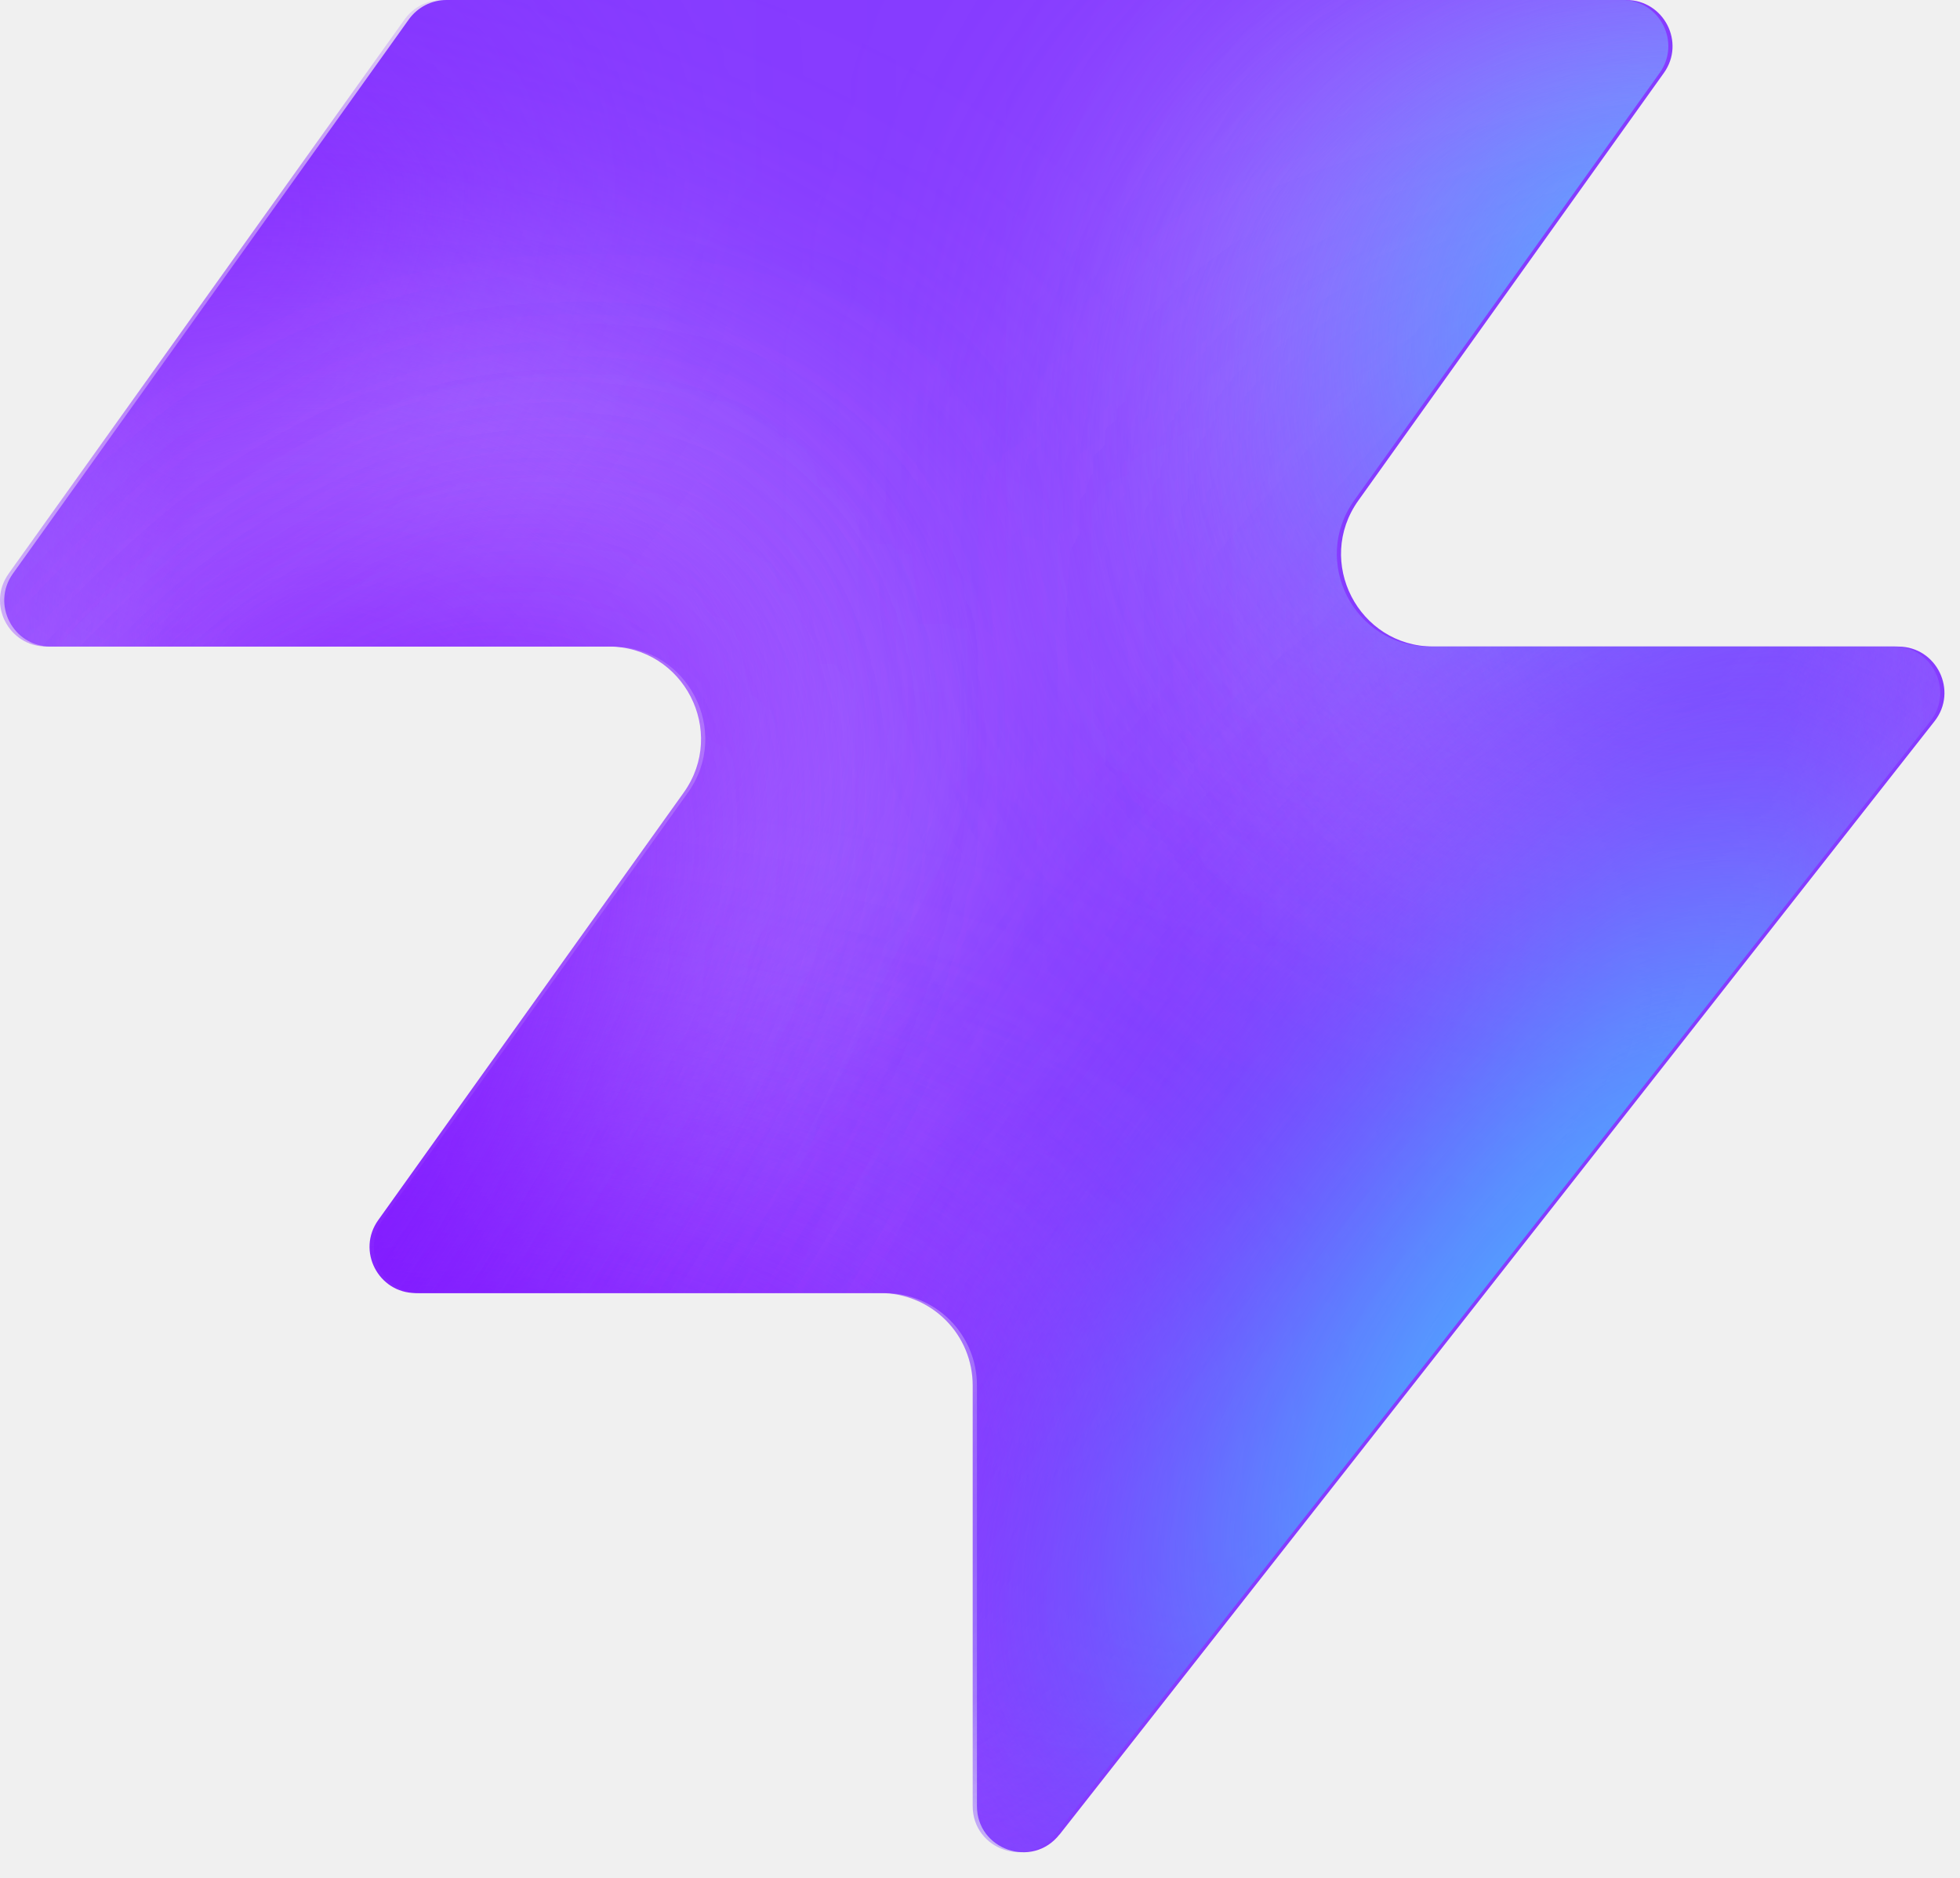
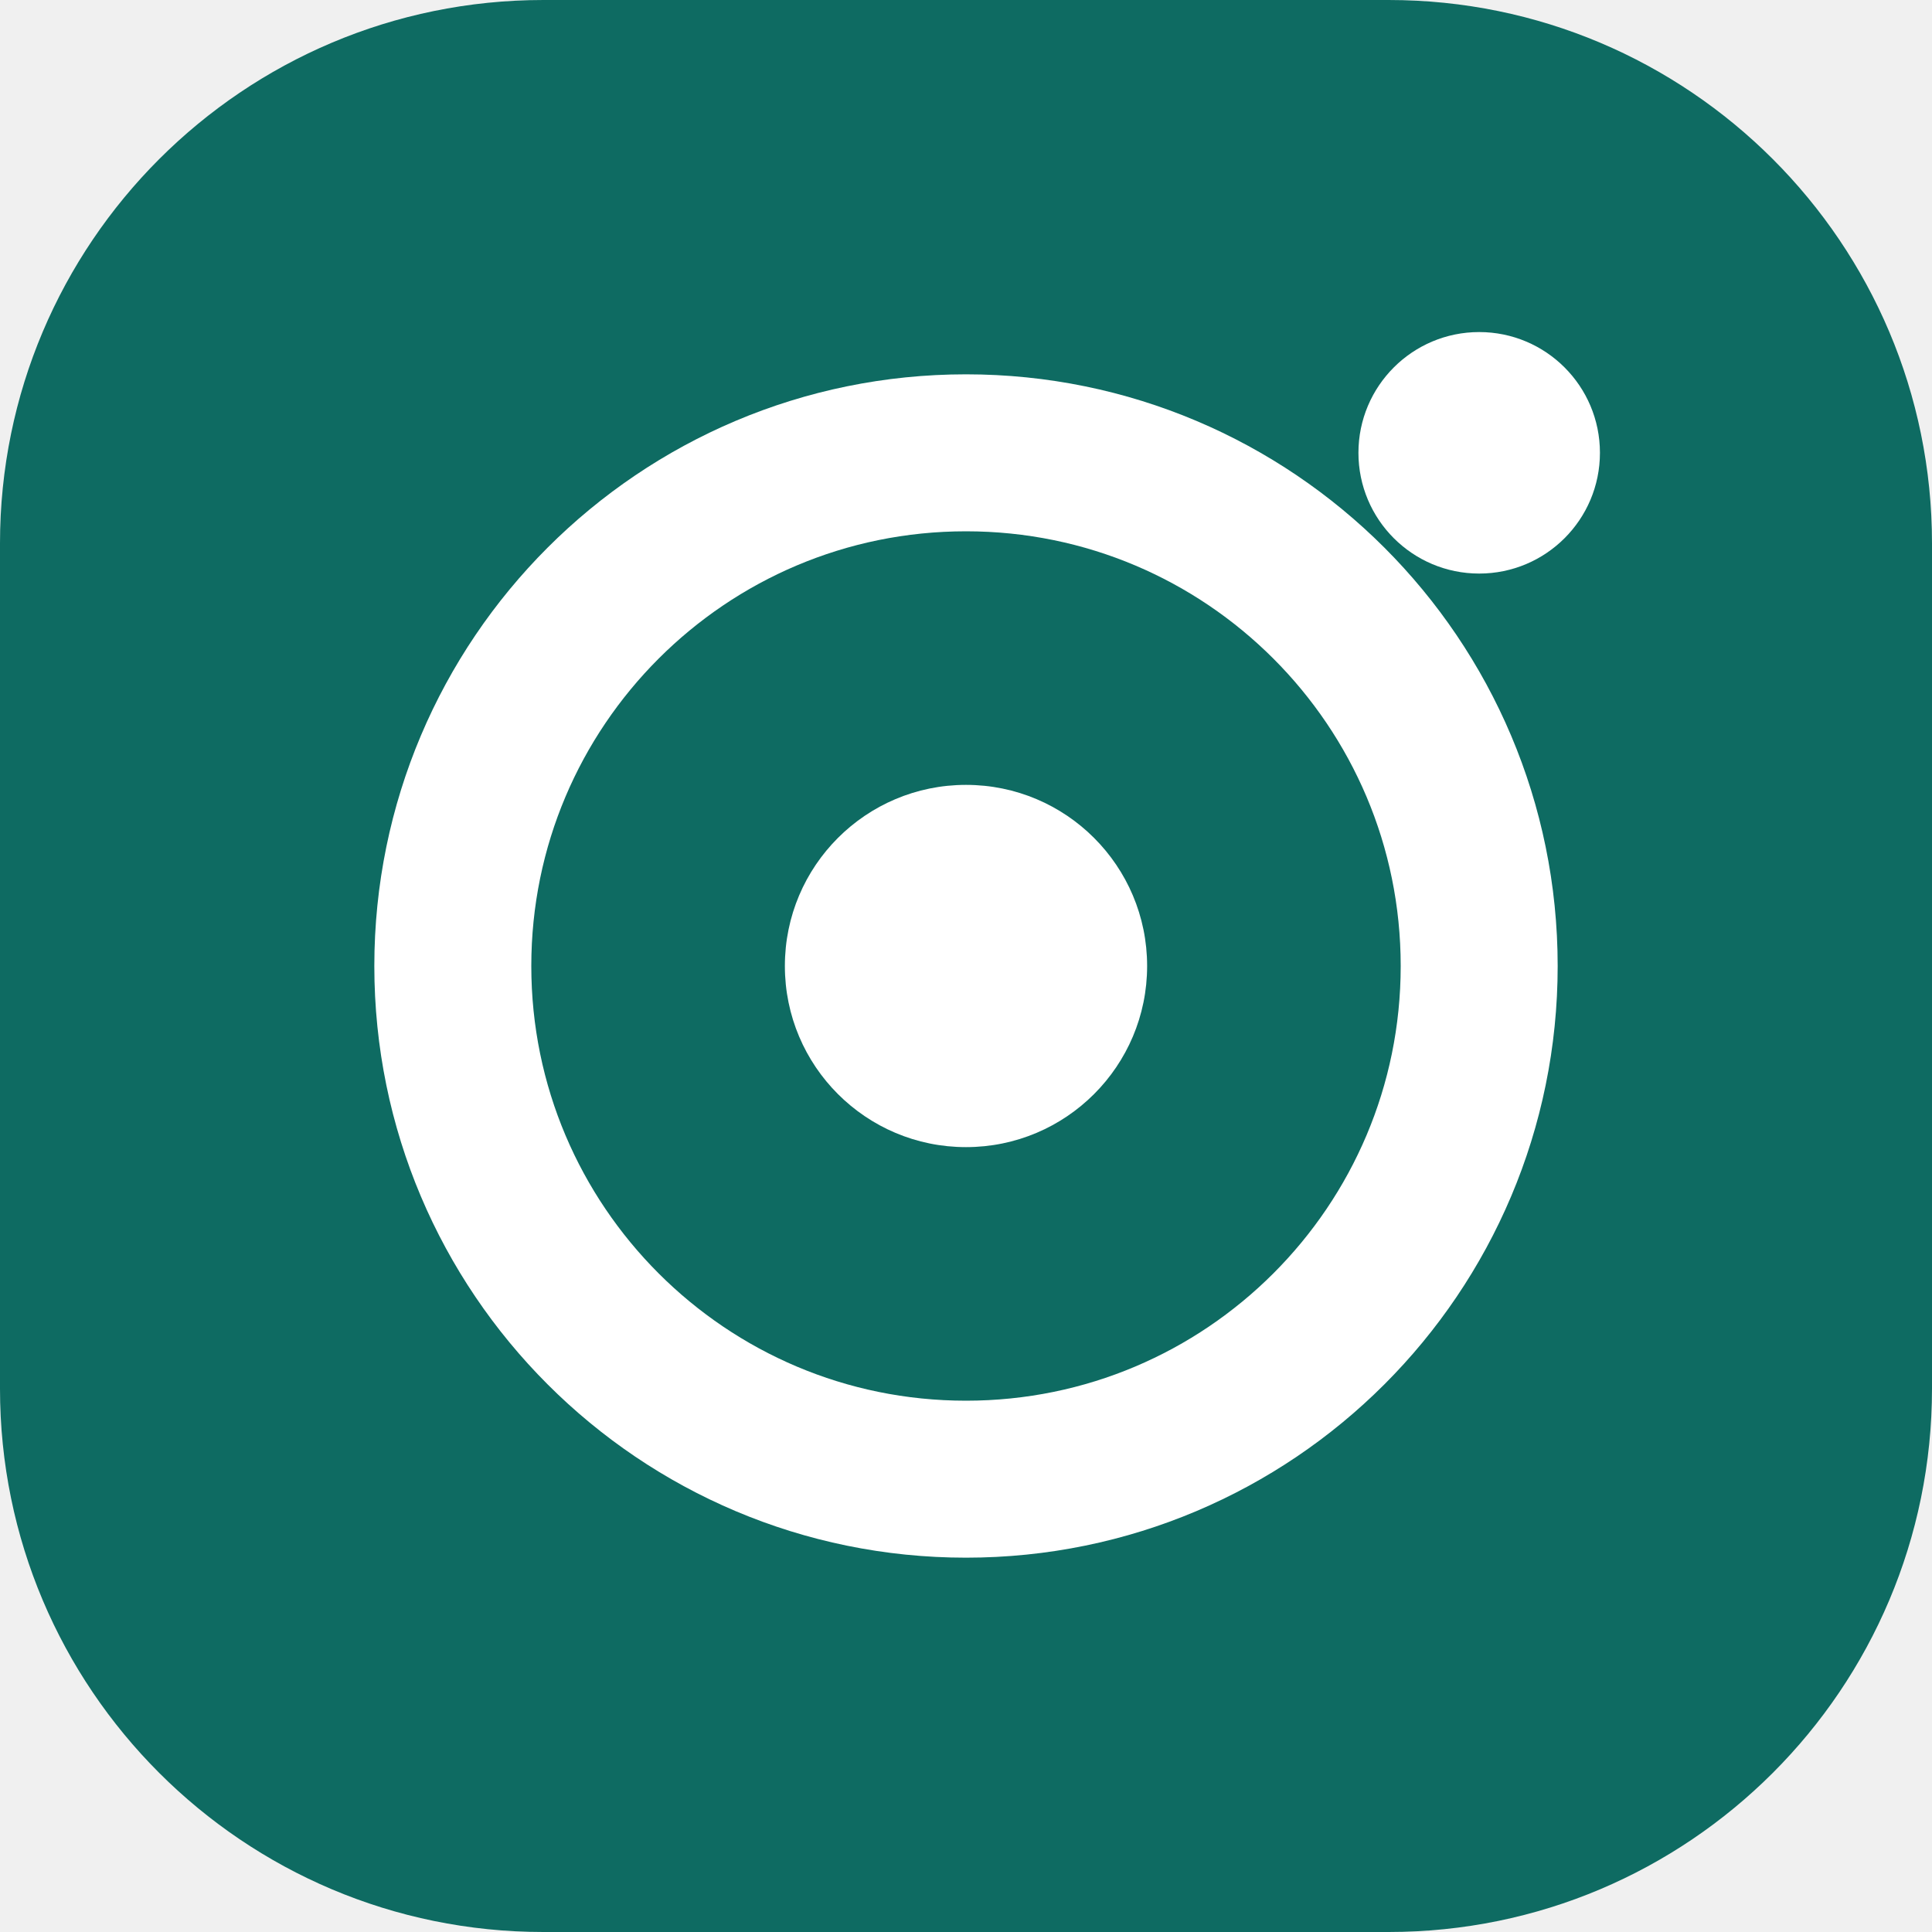
- <svg xmlns="http://www.w3.org/2000/svg" width="48" height="46" fill="none" viewBox="0 0 48 46">
-   <path fill="#863bff" d="M25.946 44.938c-.664.845-2.021.375-2.021-.698V33.937a2.26 2.26 0 0 0-2.262-2.262H10.287c-.92 0-1.456-1.04-.92-1.788l7.48-10.471c1.07-1.497 0-3.578-1.842-3.578H1.237c-.92 0-1.456-1.04-.92-1.788L10.013.474c.214-.297.556-.474.92-.474h28.894c.92 0 1.456 1.04.92 1.788l-7.48 10.471c-1.07 1.498 0 3.579 1.842 3.579h11.377c.943 0 1.473 1.088.89 1.83L25.947 44.94z" style="fill:#863bff;fill:color(display-p3 .525 .23 1);fill-opacity:1" />
-   <mask id="a" width="48" height="46" x="0" y="0" maskUnits="userSpaceOnUse" style="mask-type:alpha">
-     <path fill="#000" d="M25.842 44.938c-.664.844-2.021.375-2.021-.698V33.937a2.26 2.26 0 0 0-2.262-2.262H10.183c-.92 0-1.456-1.04-.92-1.788l7.48-10.471c1.07-1.498 0-3.579-1.842-3.579H1.133c-.92 0-1.456-1.04-.92-1.787L9.91.473c.214-.297.556-.474.92-.474h28.894c.92 0 1.456 1.04.92 1.788l-7.48 10.471c-1.07 1.498 0 3.578 1.842 3.578h11.377c.943 0 1.473 1.088.89 1.832L25.843 44.94z" style="fill:#000;fill-opacity:1" />
-   </mask>
-   <g mask="url(#a)">
-     <g filter="url(#b)">
-       <ellipse cx="5.508" cy="14.704" fill="#ede6ff" rx="5.508" ry="14.704" style="fill:#ede6ff;fill:color(display-p3 .927 .903 1);fill-opacity:1" transform="matrix(.00324 1 1 -.00324 -4.47 31.516)" />
-     </g>
-     <g filter="url(#c)">
-       <ellipse cx="10.399" cy="29.851" fill="#ede6ff" rx="10.399" ry="29.851" style="fill:#ede6ff;fill:color(display-p3 .927 .903 1);fill-opacity:1" transform="matrix(.00324 1 1 -.00324 -39.328 7.883)" />
-     </g>
-     <g filter="url(#d)">
-       <ellipse cx="5.508" cy="30.487" fill="#7e14ff" rx="5.508" ry="30.487" style="fill:#7e14ff;fill:color(display-p3 .492 .077 1);fill-opacity:1" transform="rotate(89.814 -25.913 -14.639)scale(1 -1)" />
-     </g>
-     <g filter="url(#e)">
-       <ellipse cx="5.508" cy="30.599" fill="#7e14ff" rx="5.508" ry="30.599" style="fill:#7e14ff;fill:color(display-p3 .492 .077 1);fill-opacity:1" transform="rotate(89.814 -32.644 -3.334)scale(1 -1)" />
-     </g>
-     <g filter="url(#f)">
-       <ellipse cx="5.508" cy="30.599" fill="#7e14ff" rx="5.508" ry="30.599" style="fill:#7e14ff;fill:color(display-p3 .492 .077 1);fill-opacity:1" transform="matrix(.00324 1 1 -.00324 -34.34 30.47)" />
-     </g>
-     <g filter="url(#g)">
-       <ellipse cx="14.072" cy="22.078" fill="#ede6ff" rx="14.072" ry="22.078" style="fill:#ede6ff;fill:color(display-p3 .927 .903 1);fill-opacity:1" transform="rotate(93.35 24.506 48.493)scale(-1 1)" />
-     </g>
-     <g filter="url(#h)">
-       <ellipse cx="3.47" cy="21.501" fill="#7e14ff" rx="3.47" ry="21.501" style="fill:#7e14ff;fill:color(display-p3 .492 .077 1);fill-opacity:1" transform="rotate(89.009 28.708 47.59)scale(-1 1)" />
-     </g>
-     <g filter="url(#i)">
-       <ellipse cx="3.47" cy="21.501" fill="#7e14ff" rx="3.47" ry="21.501" style="fill:#7e14ff;fill:color(display-p3 .492 .077 1);fill-opacity:1" transform="rotate(89.009 28.708 47.59)scale(-1 1)" />
-     </g>
-     <g filter="url(#j)">
-       <ellipse cx=".387" cy="8.972" fill="#7e14ff" rx="4.407" ry="29.108" style="fill:#7e14ff;fill:color(display-p3 .492 .077 1);fill-opacity:1" transform="rotate(39.51 .387 8.972)" />
-     </g>
-     <g filter="url(#k)">
-       <ellipse cx="47.523" cy="-6.092" fill="#7e14ff" rx="4.407" ry="29.108" style="fill:#7e14ff;fill:color(display-p3 .492 .077 1);fill-opacity:1" transform="rotate(37.892 47.523 -6.092)" />
-     </g>
-     <g filter="url(#l)">
-       <ellipse cx="41.412" cy="6.333" fill="#47bfff" rx="5.971" ry="9.665" style="fill:#47bfff;fill:color(display-p3 .28 .748 1);fill-opacity:1" transform="rotate(37.892 41.412 6.333)" />
-     </g>
-     <g filter="url(#m)">
-       <ellipse cx="-1.879" cy="38.332" fill="#7e14ff" rx="4.407" ry="29.108" style="fill:#7e14ff;fill:color(display-p3 .492 .077 1);fill-opacity:1" transform="rotate(37.892 -1.88 38.332)" />
-     </g>
-     <g filter="url(#n)">
-       <ellipse cx="-1.879" cy="38.332" fill="#7e14ff" rx="4.407" ry="29.108" style="fill:#7e14ff;fill:color(display-p3 .492 .077 1);fill-opacity:1" transform="rotate(37.892 -1.88 38.332)" />
-     </g>
-     <g filter="url(#o)">
-       <ellipse cx="35.651" cy="29.907" fill="#7e14ff" rx="4.407" ry="29.108" style="fill:#7e14ff;fill:color(display-p3 .492 .077 1);fill-opacity:1" transform="rotate(37.892 35.651 29.907)" />
-     </g>
-     <g filter="url(#p)">
-       <ellipse cx="38.418" cy="32.4" fill="#47bfff" rx="5.971" ry="15.297" style="fill:#47bfff;fill:color(display-p3 .28 .748 1);fill-opacity:1" transform="rotate(37.892 38.418 32.4)" />
-     </g>
-   </g>
-   <defs>
-     <filter id="b" width="60.045" height="41.654" x="-19.77" y="16.149" color-interpolation-filters="sRGB" filterUnits="userSpaceOnUse">
-       <feFlood flood-opacity="0" result="BackgroundImageFix" />
-       <feBlend in="SourceGraphic" in2="BackgroundImageFix" result="shape" />
-       <feGaussianBlur result="effect1_foregroundBlur_2002_17158" stdDeviation="7.659" />
-     </filter>
-     <filter id="c" width="90.34" height="51.437" x="-54.613" y="-7.533" color-interpolation-filters="sRGB" filterUnits="userSpaceOnUse">
-       <feFlood flood-opacity="0" result="BackgroundImageFix" />
-       <feBlend in="SourceGraphic" in2="BackgroundImageFix" result="shape" />
-       <feGaussianBlur result="effect1_foregroundBlur_2002_17158" stdDeviation="7.659" />
-     </filter>
-     <filter id="d" width="79.355" height="29.4" x="-49.64" y="2.03" color-interpolation-filters="sRGB" filterUnits="userSpaceOnUse">
-       <feFlood flood-opacity="0" result="BackgroundImageFix" />
-       <feBlend in="SourceGraphic" in2="BackgroundImageFix" result="shape" />
-       <feGaussianBlur result="effect1_foregroundBlur_2002_17158" stdDeviation="4.596" />
-     </filter>
-     <filter id="e" width="79.579" height="29.4" x="-45.045" y="20.029" color-interpolation-filters="sRGB" filterUnits="userSpaceOnUse">
-       <feFlood flood-opacity="0" result="BackgroundImageFix" />
-       <feBlend in="SourceGraphic" in2="BackgroundImageFix" result="shape" />
-       <feGaussianBlur result="effect1_foregroundBlur_2002_17158" stdDeviation="4.596" />
-     </filter>
-     <filter id="f" width="79.579" height="29.4" x="-43.513" y="21.178" color-interpolation-filters="sRGB" filterUnits="userSpaceOnUse">
-       <feFlood flood-opacity="0" result="BackgroundImageFix" />
-       <feBlend in="SourceGraphic" in2="BackgroundImageFix" result="shape" />
-       <feGaussianBlur result="effect1_foregroundBlur_2002_17158" stdDeviation="4.596" />
-     </filter>
-     <filter id="g" width="74.749" height="58.852" x="15.756" y="-17.901" color-interpolation-filters="sRGB" filterUnits="userSpaceOnUse">
-       <feFlood flood-opacity="0" result="BackgroundImageFix" />
-       <feBlend in="SourceGraphic" in2="BackgroundImageFix" result="shape" />
-       <feGaussianBlur result="effect1_foregroundBlur_2002_17158" stdDeviation="7.659" />
-     </filter>
-     <filter id="h" width="61.377" height="25.362" x="23.548" y="2.284" color-interpolation-filters="sRGB" filterUnits="userSpaceOnUse">
-       <feFlood flood-opacity="0" result="BackgroundImageFix" />
-       <feBlend in="SourceGraphic" in2="BackgroundImageFix" result="shape" />
-       <feGaussianBlur result="effect1_foregroundBlur_2002_17158" stdDeviation="4.596" />
-     </filter>
-     <filter id="i" width="61.377" height="25.362" x="23.548" y="2.284" color-interpolation-filters="sRGB" filterUnits="userSpaceOnUse">
-       <feFlood flood-opacity="0" result="BackgroundImageFix" />
-       <feBlend in="SourceGraphic" in2="BackgroundImageFix" result="shape" />
-       <feGaussianBlur result="effect1_foregroundBlur_2002_17158" stdDeviation="4.596" />
-     </filter>
-     <filter id="j" width="56.045" height="63.649" x="-27.636" y="-22.853" color-interpolation-filters="sRGB" filterUnits="userSpaceOnUse">
-       <feFlood flood-opacity="0" result="BackgroundImageFix" />
-       <feBlend in="SourceGraphic" in2="BackgroundImageFix" result="shape" />
-       <feGaussianBlur result="effect1_foregroundBlur_2002_17158" stdDeviation="4.596" />
-     </filter>
-     <filter id="k" width="54.814" height="64.646" x="20.116" y="-38.415" color-interpolation-filters="sRGB" filterUnits="userSpaceOnUse">
-       <feFlood flood-opacity="0" result="BackgroundImageFix" />
-       <feBlend in="SourceGraphic" in2="BackgroundImageFix" result="shape" />
-       <feGaussianBlur result="effect1_foregroundBlur_2002_17158" stdDeviation="4.596" />
-     </filter>
-     <filter id="l" width="33.541" height="35.313" x="24.641" y="-11.323" color-interpolation-filters="sRGB" filterUnits="userSpaceOnUse">
-       <feFlood flood-opacity="0" result="BackgroundImageFix" />
-       <feBlend in="SourceGraphic" in2="BackgroundImageFix" result="shape" />
-       <feGaussianBlur result="effect1_foregroundBlur_2002_17158" stdDeviation="4.596" />
-     </filter>
-     <filter id="m" width="54.814" height="64.646" x="-29.286" y="6.009" color-interpolation-filters="sRGB" filterUnits="userSpaceOnUse">
-       <feFlood flood-opacity="0" result="BackgroundImageFix" />
-       <feBlend in="SourceGraphic" in2="BackgroundImageFix" result="shape" />
-       <feGaussianBlur result="effect1_foregroundBlur_2002_17158" stdDeviation="4.596" />
-     </filter>
-     <filter id="n" width="54.814" height="64.646" x="-29.286" y="6.009" color-interpolation-filters="sRGB" filterUnits="userSpaceOnUse">
-       <feFlood flood-opacity="0" result="BackgroundImageFix" />
-       <feBlend in="SourceGraphic" in2="BackgroundImageFix" result="shape" />
-       <feGaussianBlur result="effect1_foregroundBlur_2002_17158" stdDeviation="4.596" />
-     </filter>
-     <filter id="o" width="54.814" height="64.646" x="8.244" y="-2.416" color-interpolation-filters="sRGB" filterUnits="userSpaceOnUse">
-       <feFlood flood-opacity="0" result="BackgroundImageFix" />
-       <feBlend in="SourceGraphic" in2="BackgroundImageFix" result="shape" />
-       <feGaussianBlur result="effect1_foregroundBlur_2002_17158" stdDeviation="4.596" />
-     </filter>
-     <filter id="p" width="39.409" height="43.623" x="18.713" y="10.588" color-interpolation-filters="sRGB" filterUnits="userSpaceOnUse">
-       <feFlood flood-opacity="0" result="BackgroundImageFix" />
-       <feBlend in="SourceGraphic" in2="BackgroundImageFix" result="shape" />
-       <feGaussianBlur result="effect1_foregroundBlur_2002_17158" stdDeviation="4.596" />
-     </filter>
-   </defs>
+ <svg xmlns="http://www.w3.org/2000/svg" viewBox="0 0 32 32">
+   <rect width="32" height="32" rx="9" fill="#0E6B62" />
+   <circle cx="16" cy="16" r="8.5" fill="none" stroke="#fff" stroke-width="2.6" />
+   <circle cx="16" cy="16" r="3" fill="#fff" />
+   <circle cx="24.5" cy="7.5" r="2" fill="#fff" />
</svg>
